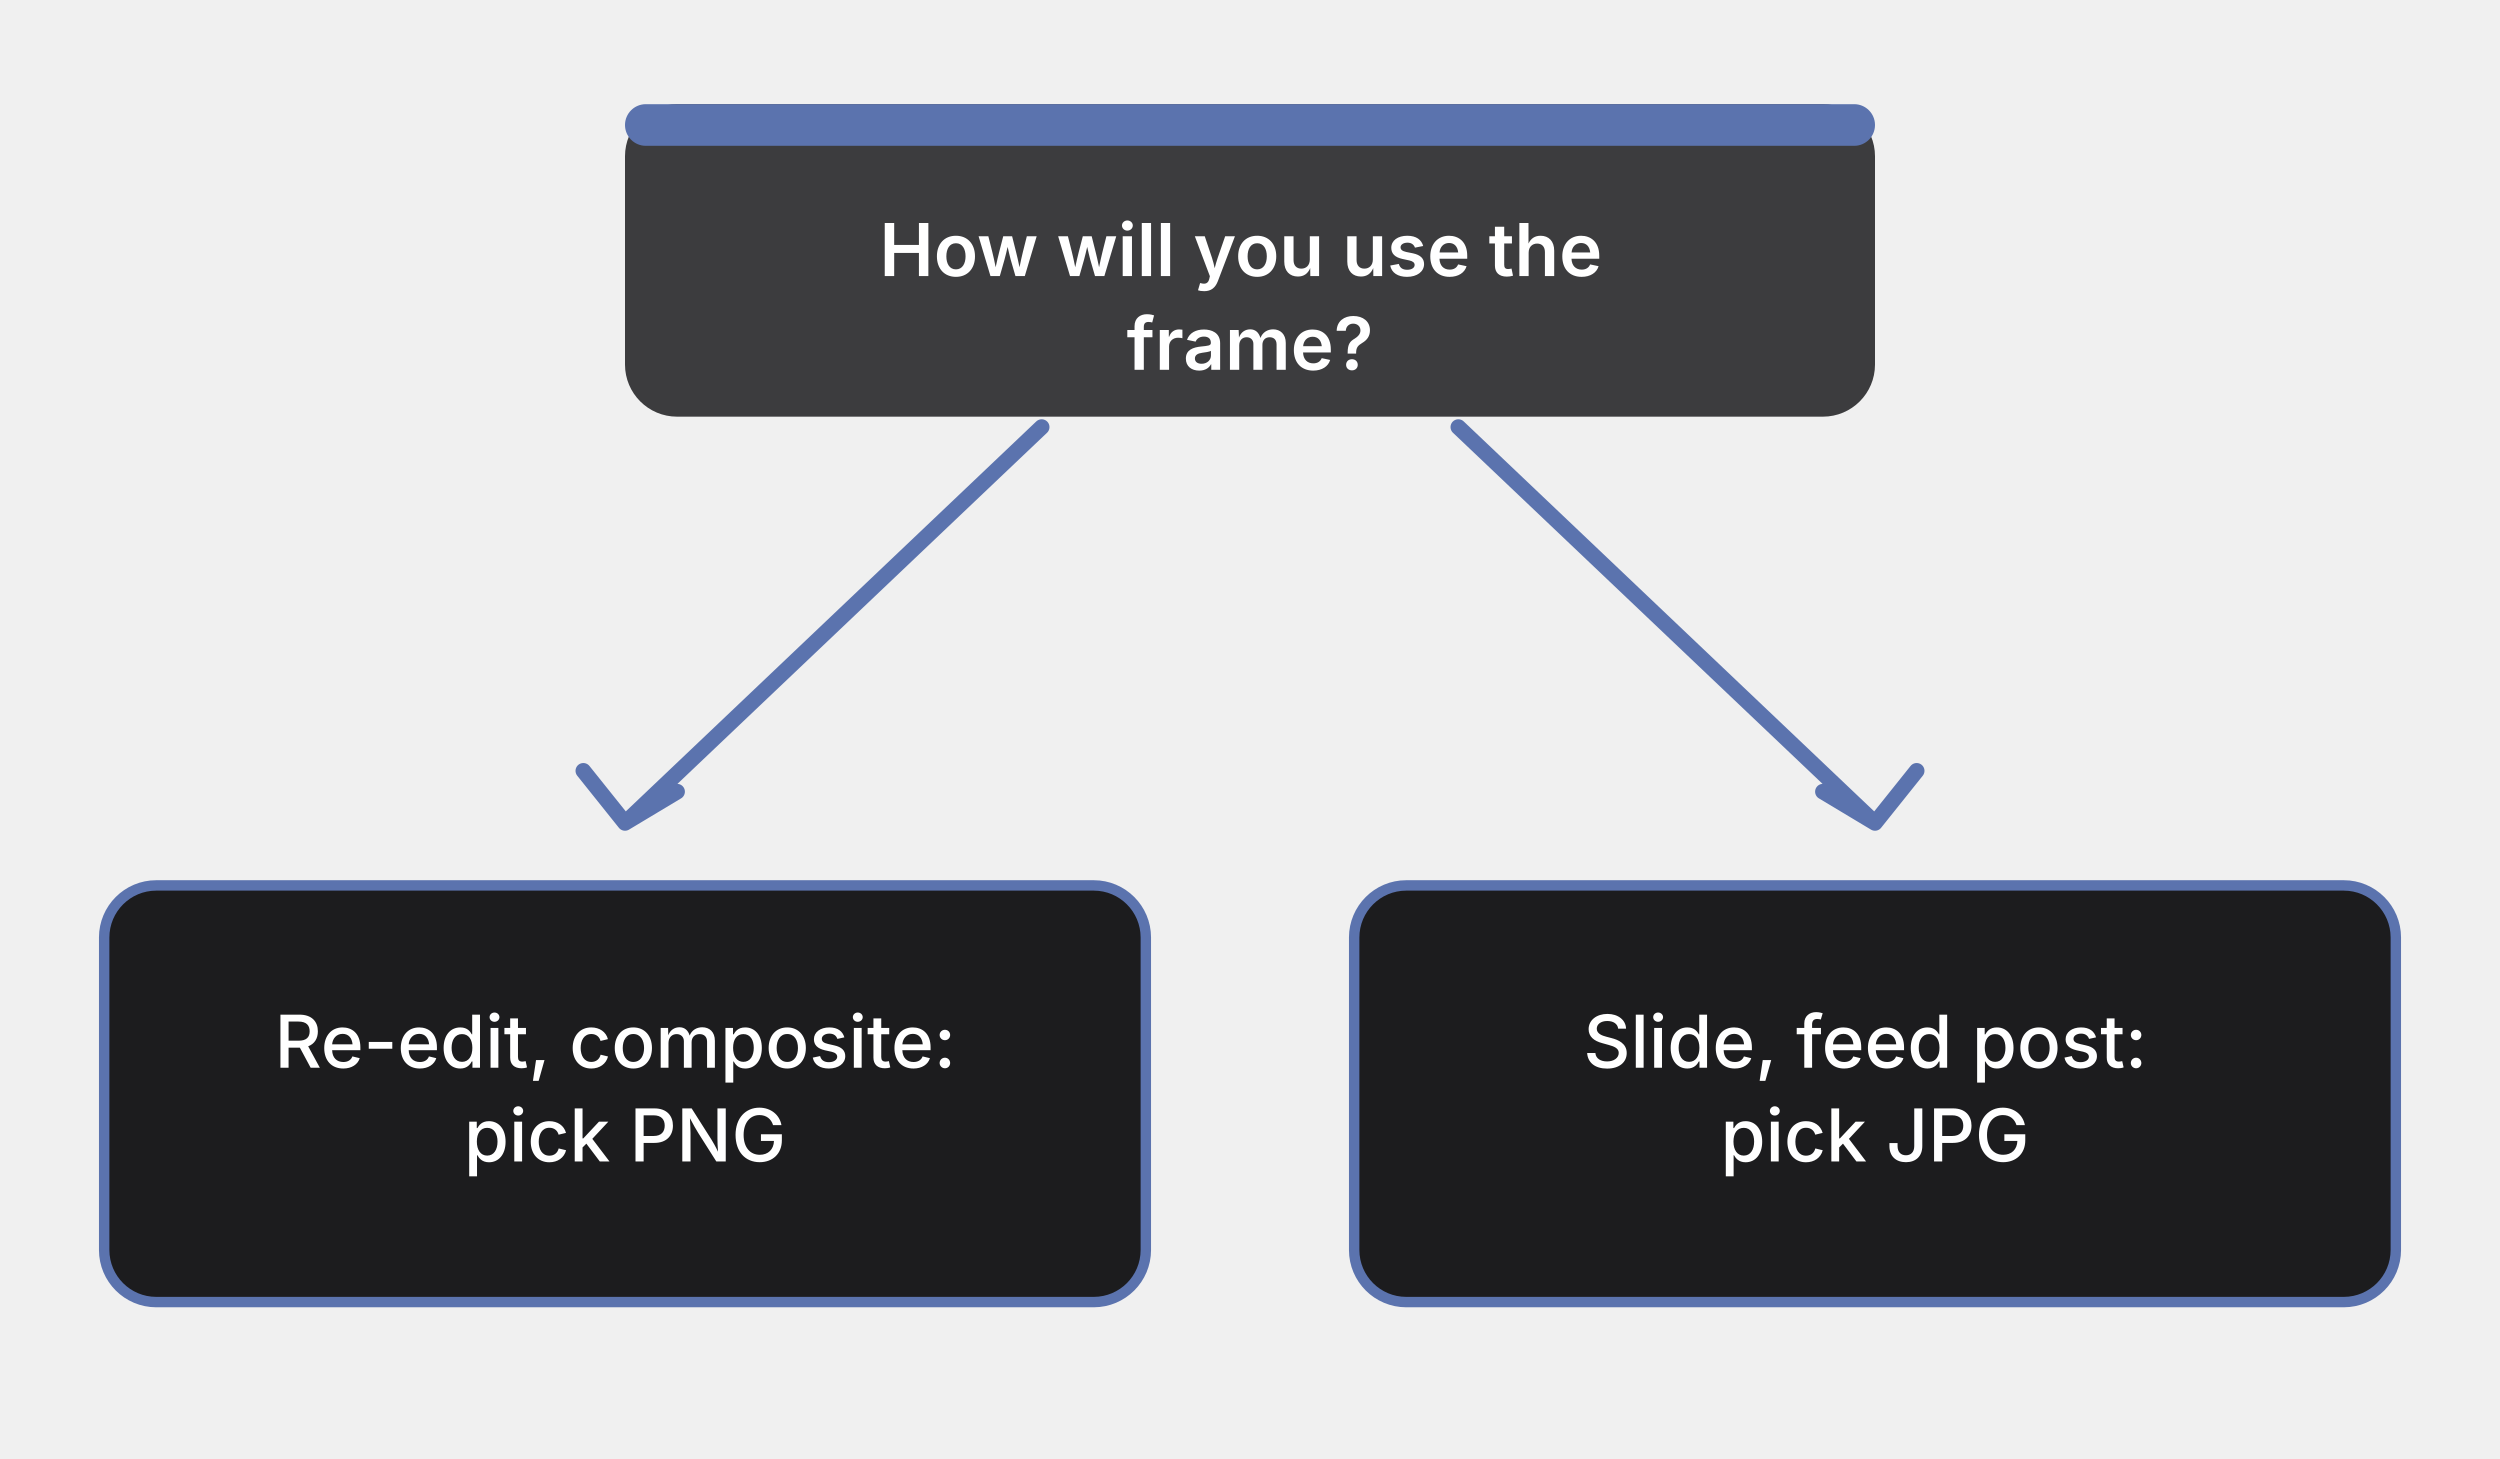
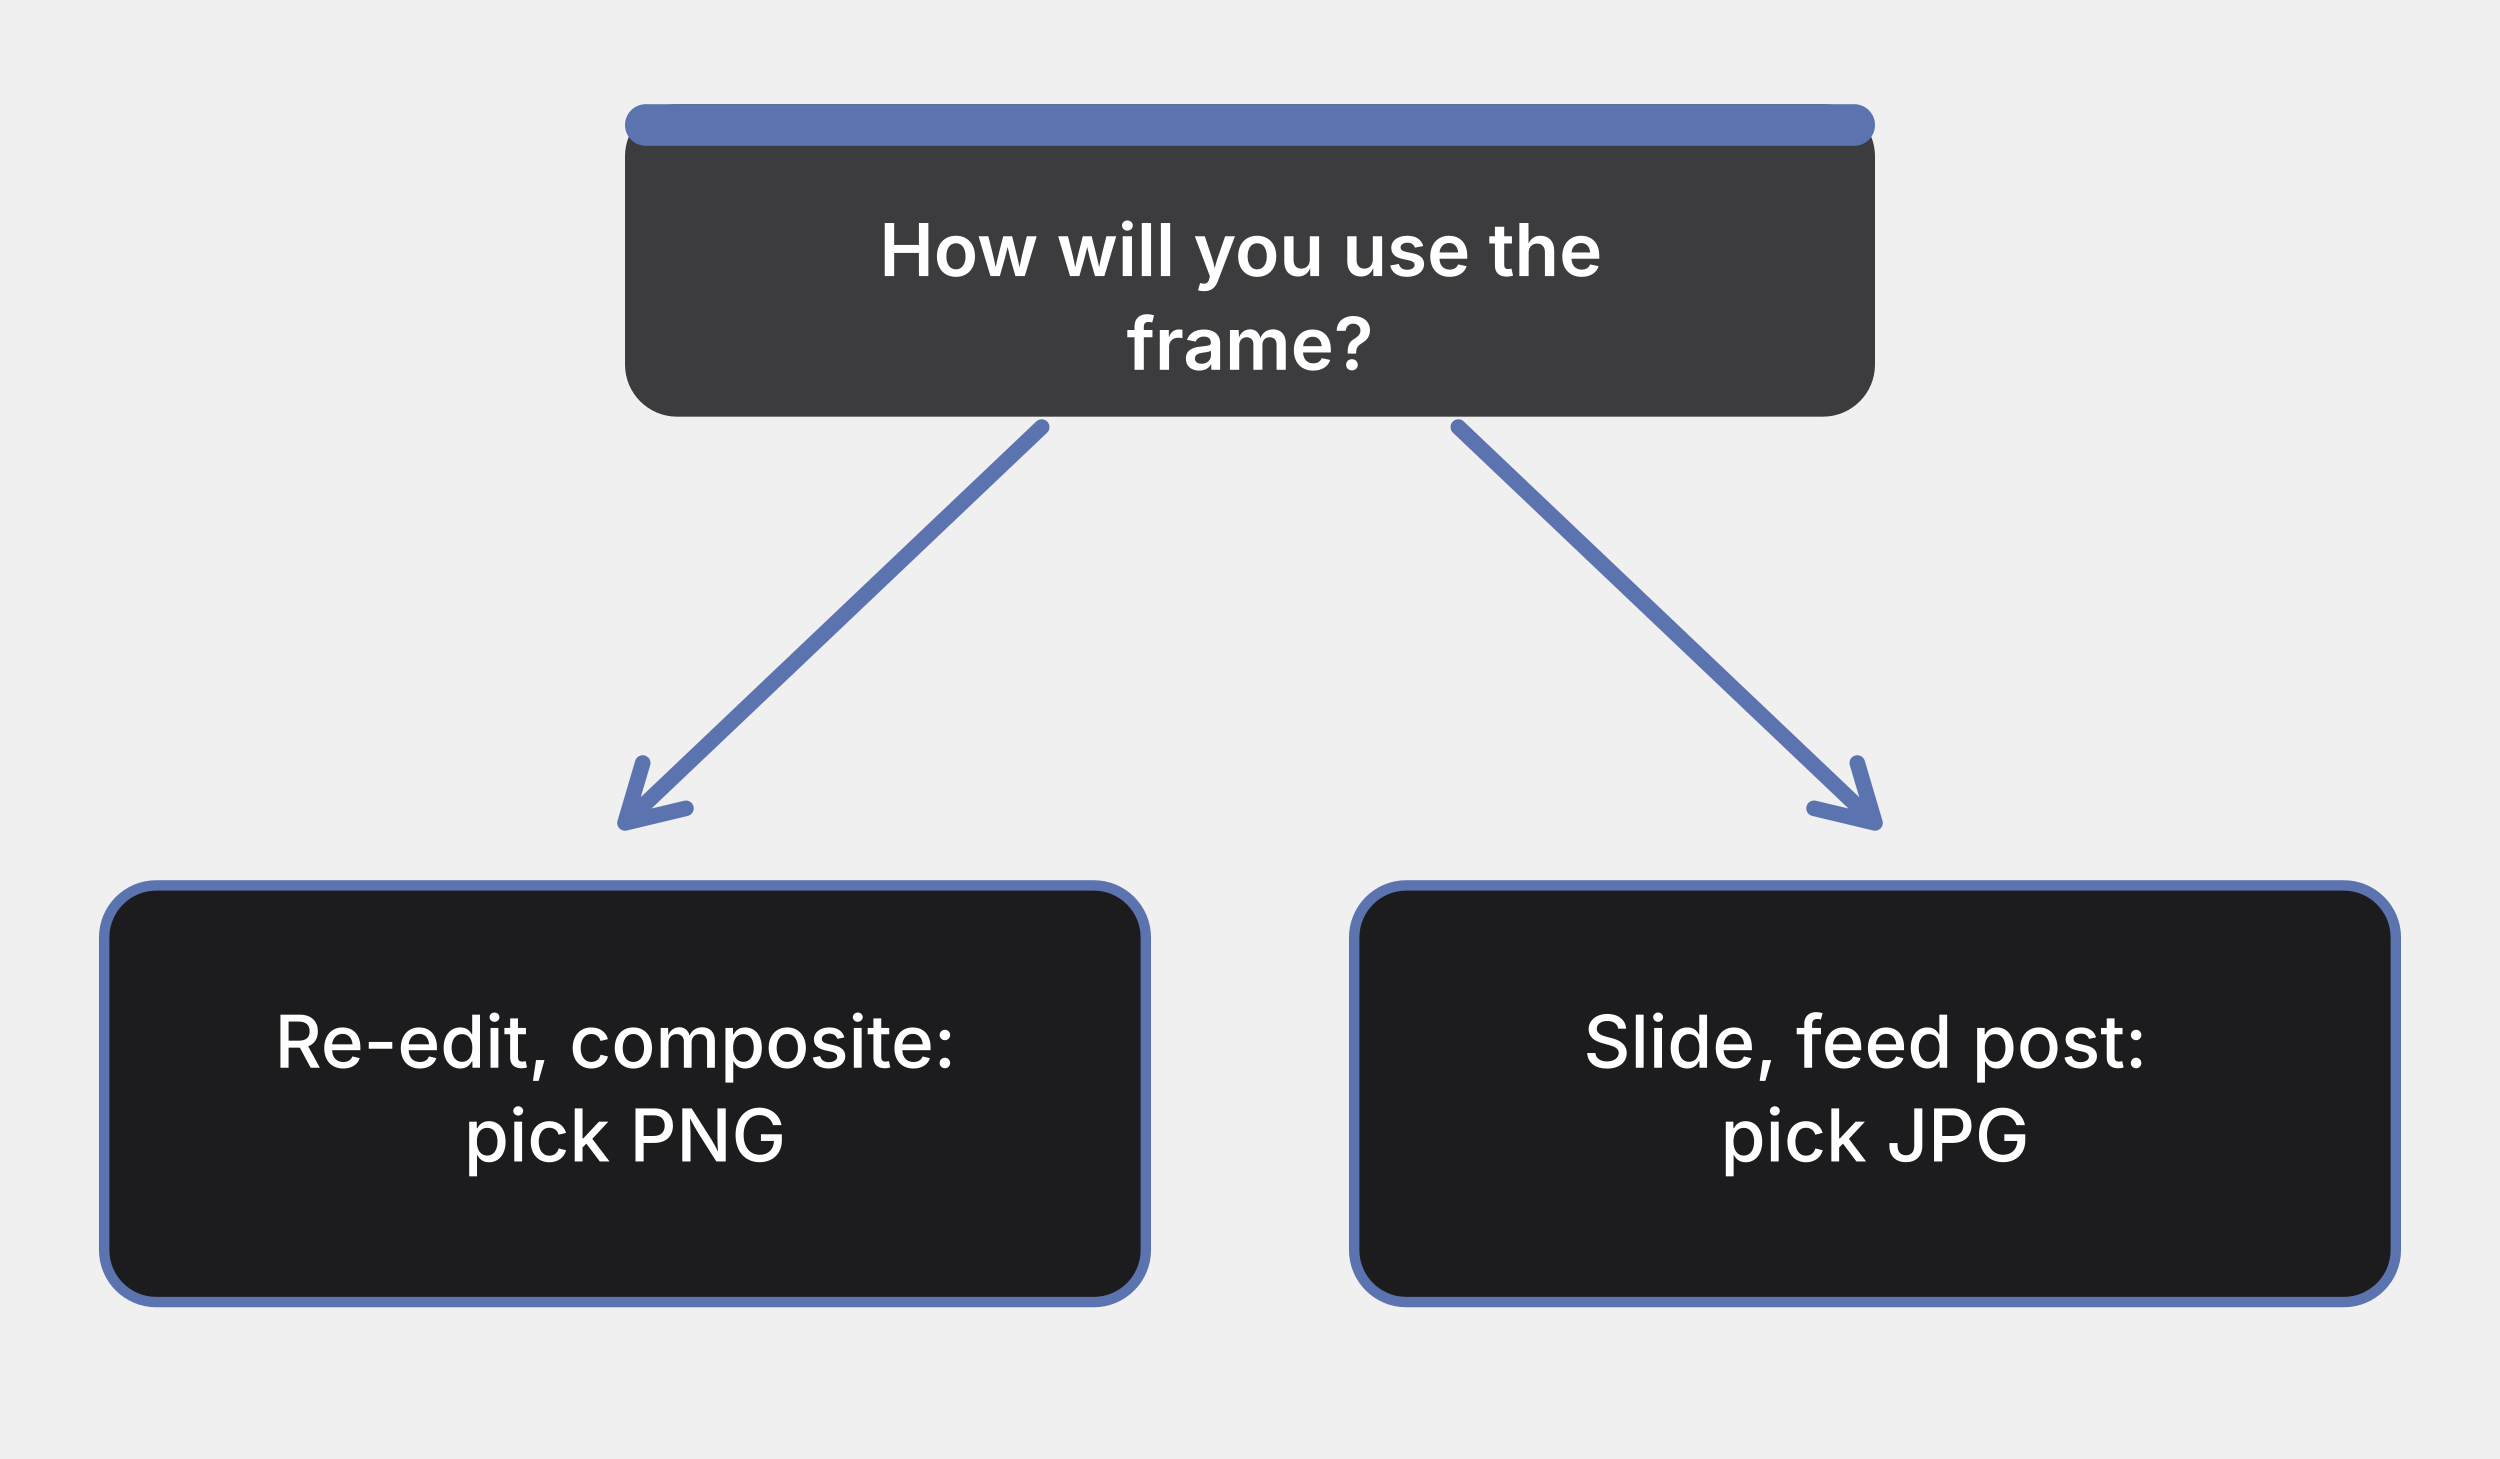
<svg xmlns="http://www.w3.org/2000/svg" viewBox="0 0 480 280" role="img" aria-labelledby="svg-decisiontree2branch-83dc0c-title svg-decisiontree2branch-83dc0c-desc">
-   <path d="M 200 82 L 120 158 M 112 148 L 120 158 L 130 152" stroke="#5B73AE" stroke-width="3" stroke-linecap="round" stroke-linejoin="round" fill="none" aria-hidden="true" />
-   <path d="M 280 82 L 360 158 M 350 152 L 360 158 L 368 148" stroke="#5B73AE" stroke-width="3" stroke-linecap="round" stroke-linejoin="round" fill="none" aria-hidden="true" />
+   <path d="M 200 82 L 120 158 M 131.7 155.2 L 120 158 L 123.4 146.5" stroke="#5B73AE" stroke-width="3" stroke-linecap="round" stroke-linejoin="round" fill="none" aria-hidden="true" />
+   <path d="M 280 82 L 360 158 M 348.3 155.2 L 360 158 L 356.6 146.5" stroke="#5B73AE" stroke-width="3" stroke-linecap="round" stroke-linejoin="round" fill="none" aria-hidden="true" />
  <rect x="120" y="20" width="240" height="60" rx="10" fill="#3C3C3E" aria-hidden="true" />
  <rect x="120" y="20" width="240" height="8" rx="4" fill="#5B73AE" aria-hidden="true" />
  <text x="240" y="53" text-anchor="middle" font-family="-apple-system,BlinkMacSystemFont,'Segoe UI',sans-serif" font-size="14" font-weight="600" fill="#FFFFFF">
    <tspan x="240" dy="0">How will you use the</tspan>
    <tspan x="240" dy="18">frame?</tspan>
  </text>
  <rect x="20" y="170" width="200" height="80" rx="10" fill="#1C1C1E" stroke="#5B73AE" stroke-width="2" aria-hidden="true" />
  <text x="120" y="205" text-anchor="middle" font-family="-apple-system,BlinkMacSystemFont,'Segoe UI',sans-serif" font-size="14" font-weight="500" fill="#FFFFFF">
    <tspan x="120" dy="0">Re-edit, composite:</tspan>
    <tspan x="120" dy="18">pick PNG</tspan>
  </text>
  <rect x="260" y="170" width="200" height="80" rx="10" fill="#1C1C1E" stroke="#5B73AE" stroke-width="2" aria-hidden="true" />
  <text x="360" y="205" text-anchor="middle" font-family="-apple-system,BlinkMacSystemFont,'Segoe UI',sans-serif" font-size="14" font-weight="500" fill="#FFFFFF">
    <tspan x="360" dy="0">Slide, feed post:</tspan>
    <tspan x="360" dy="18">pick JPG</tspan>
  </text>
</svg>
